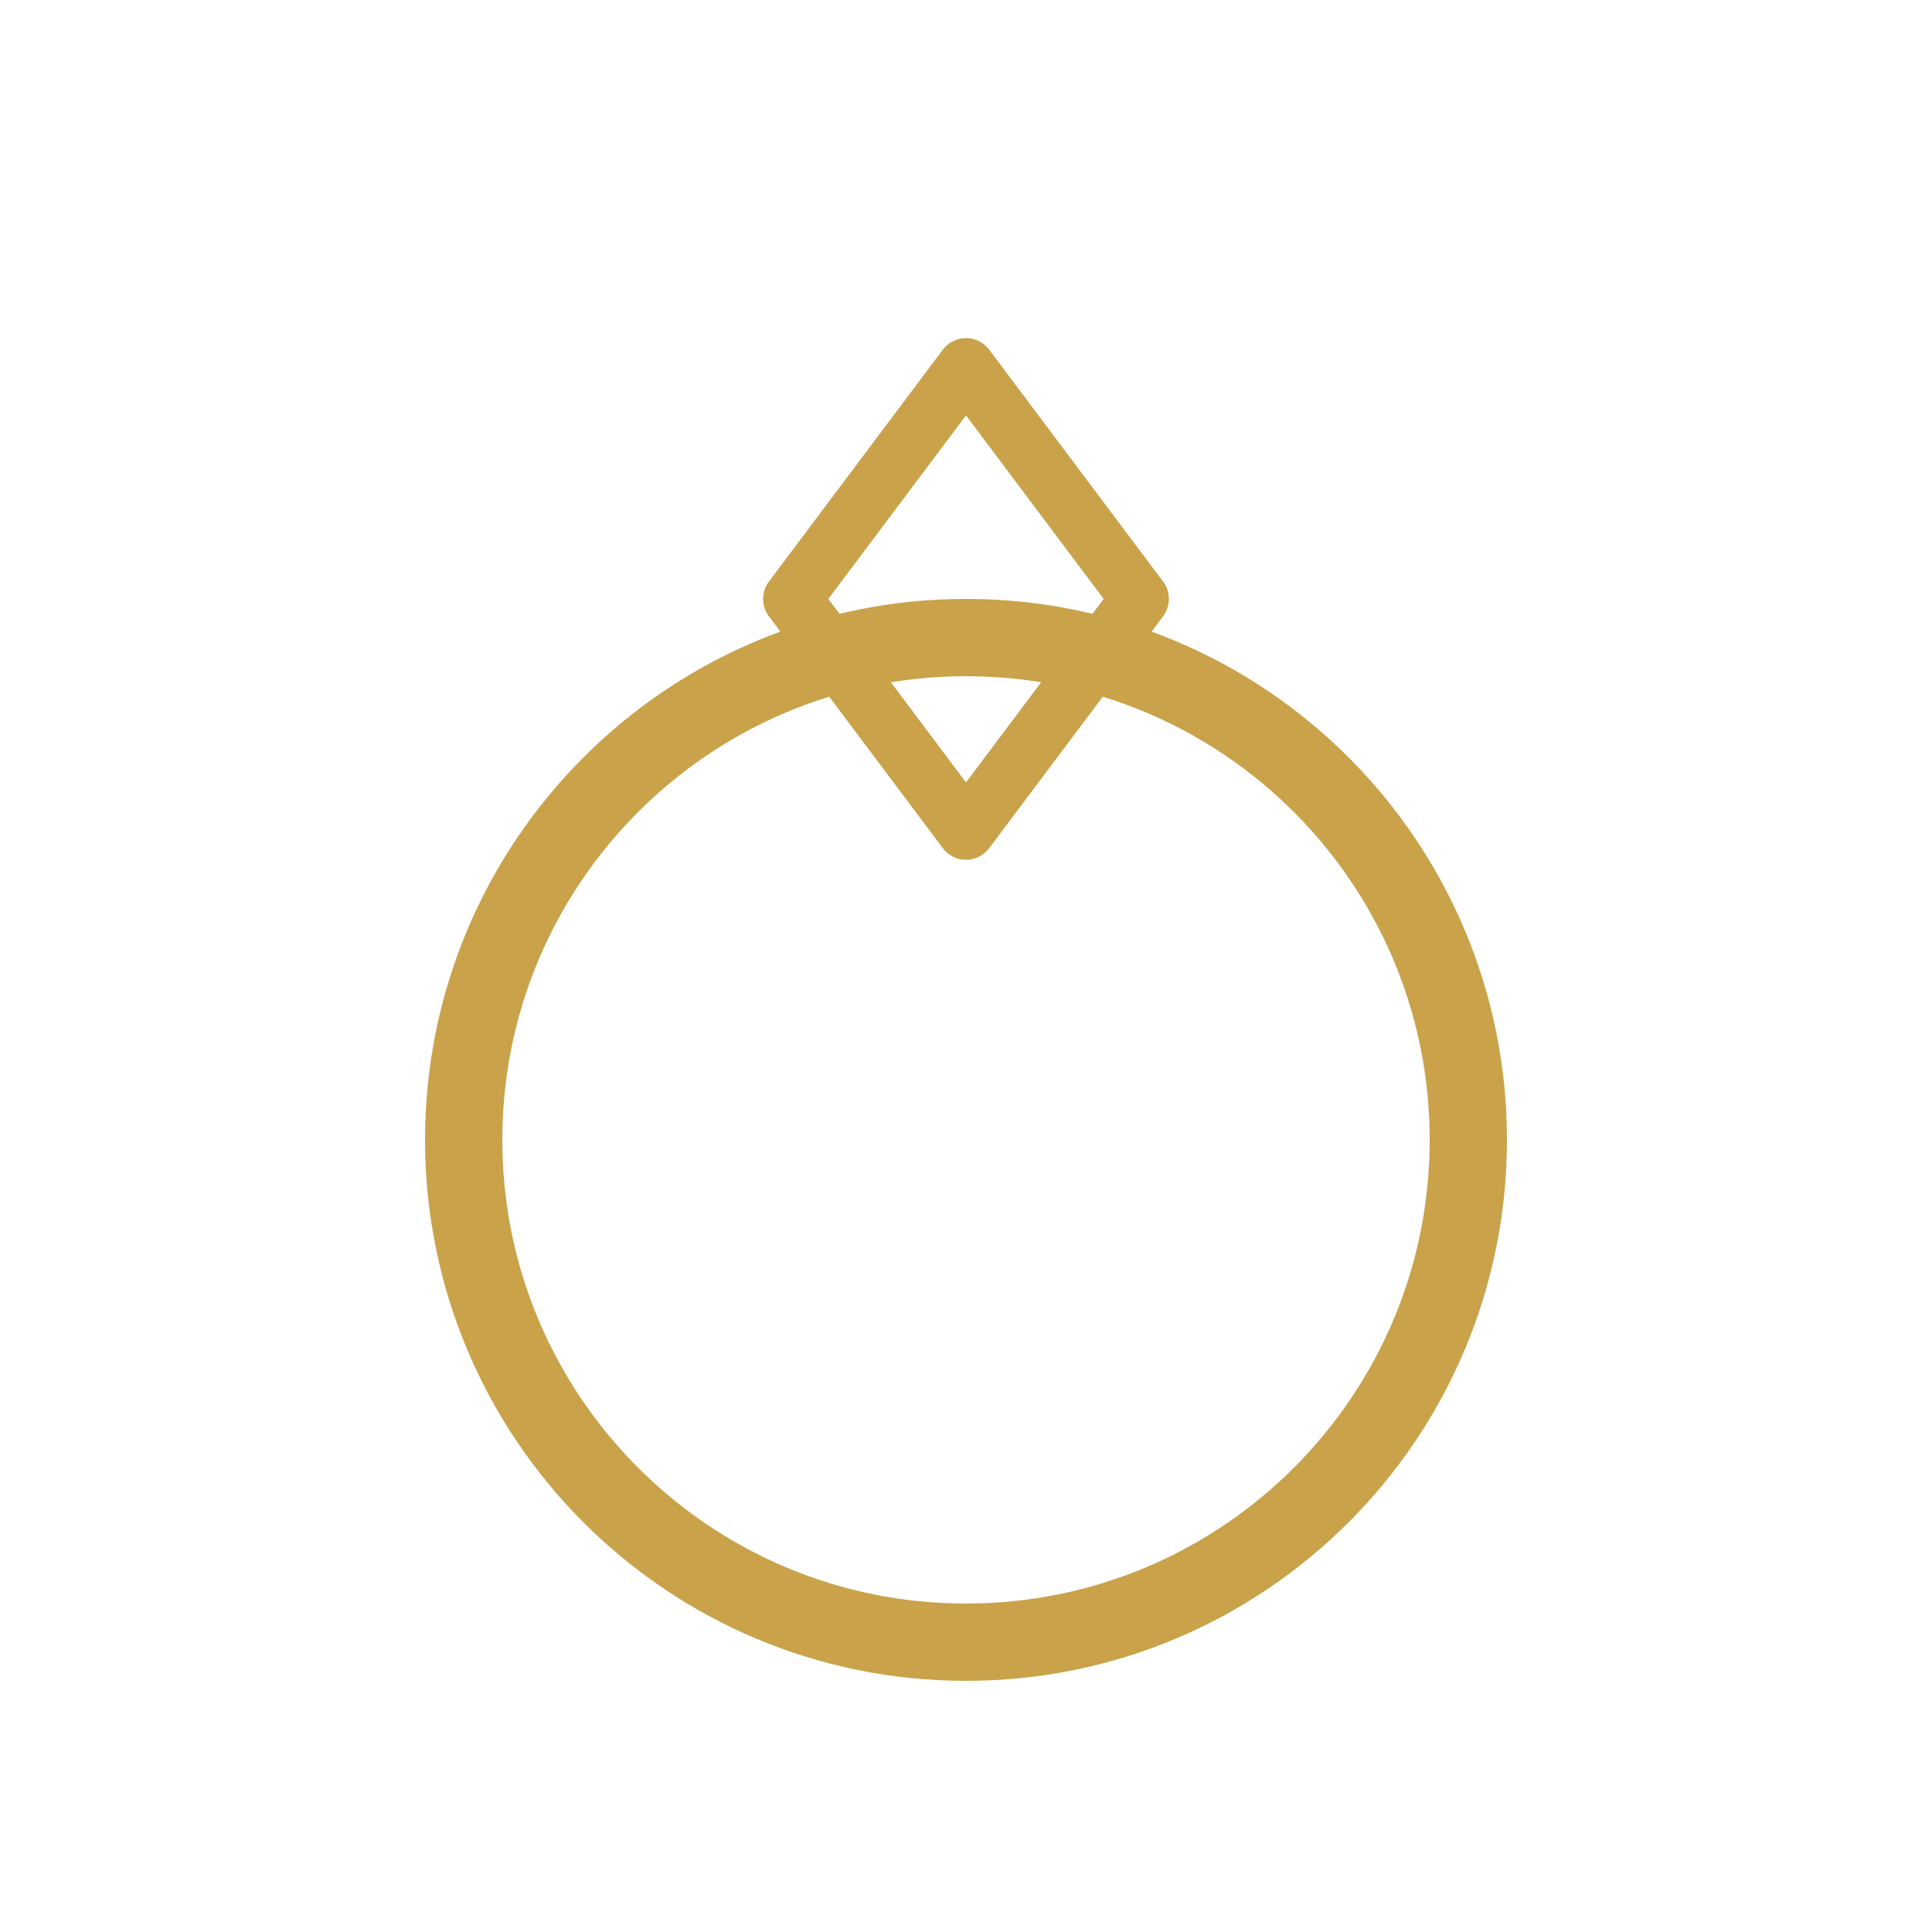
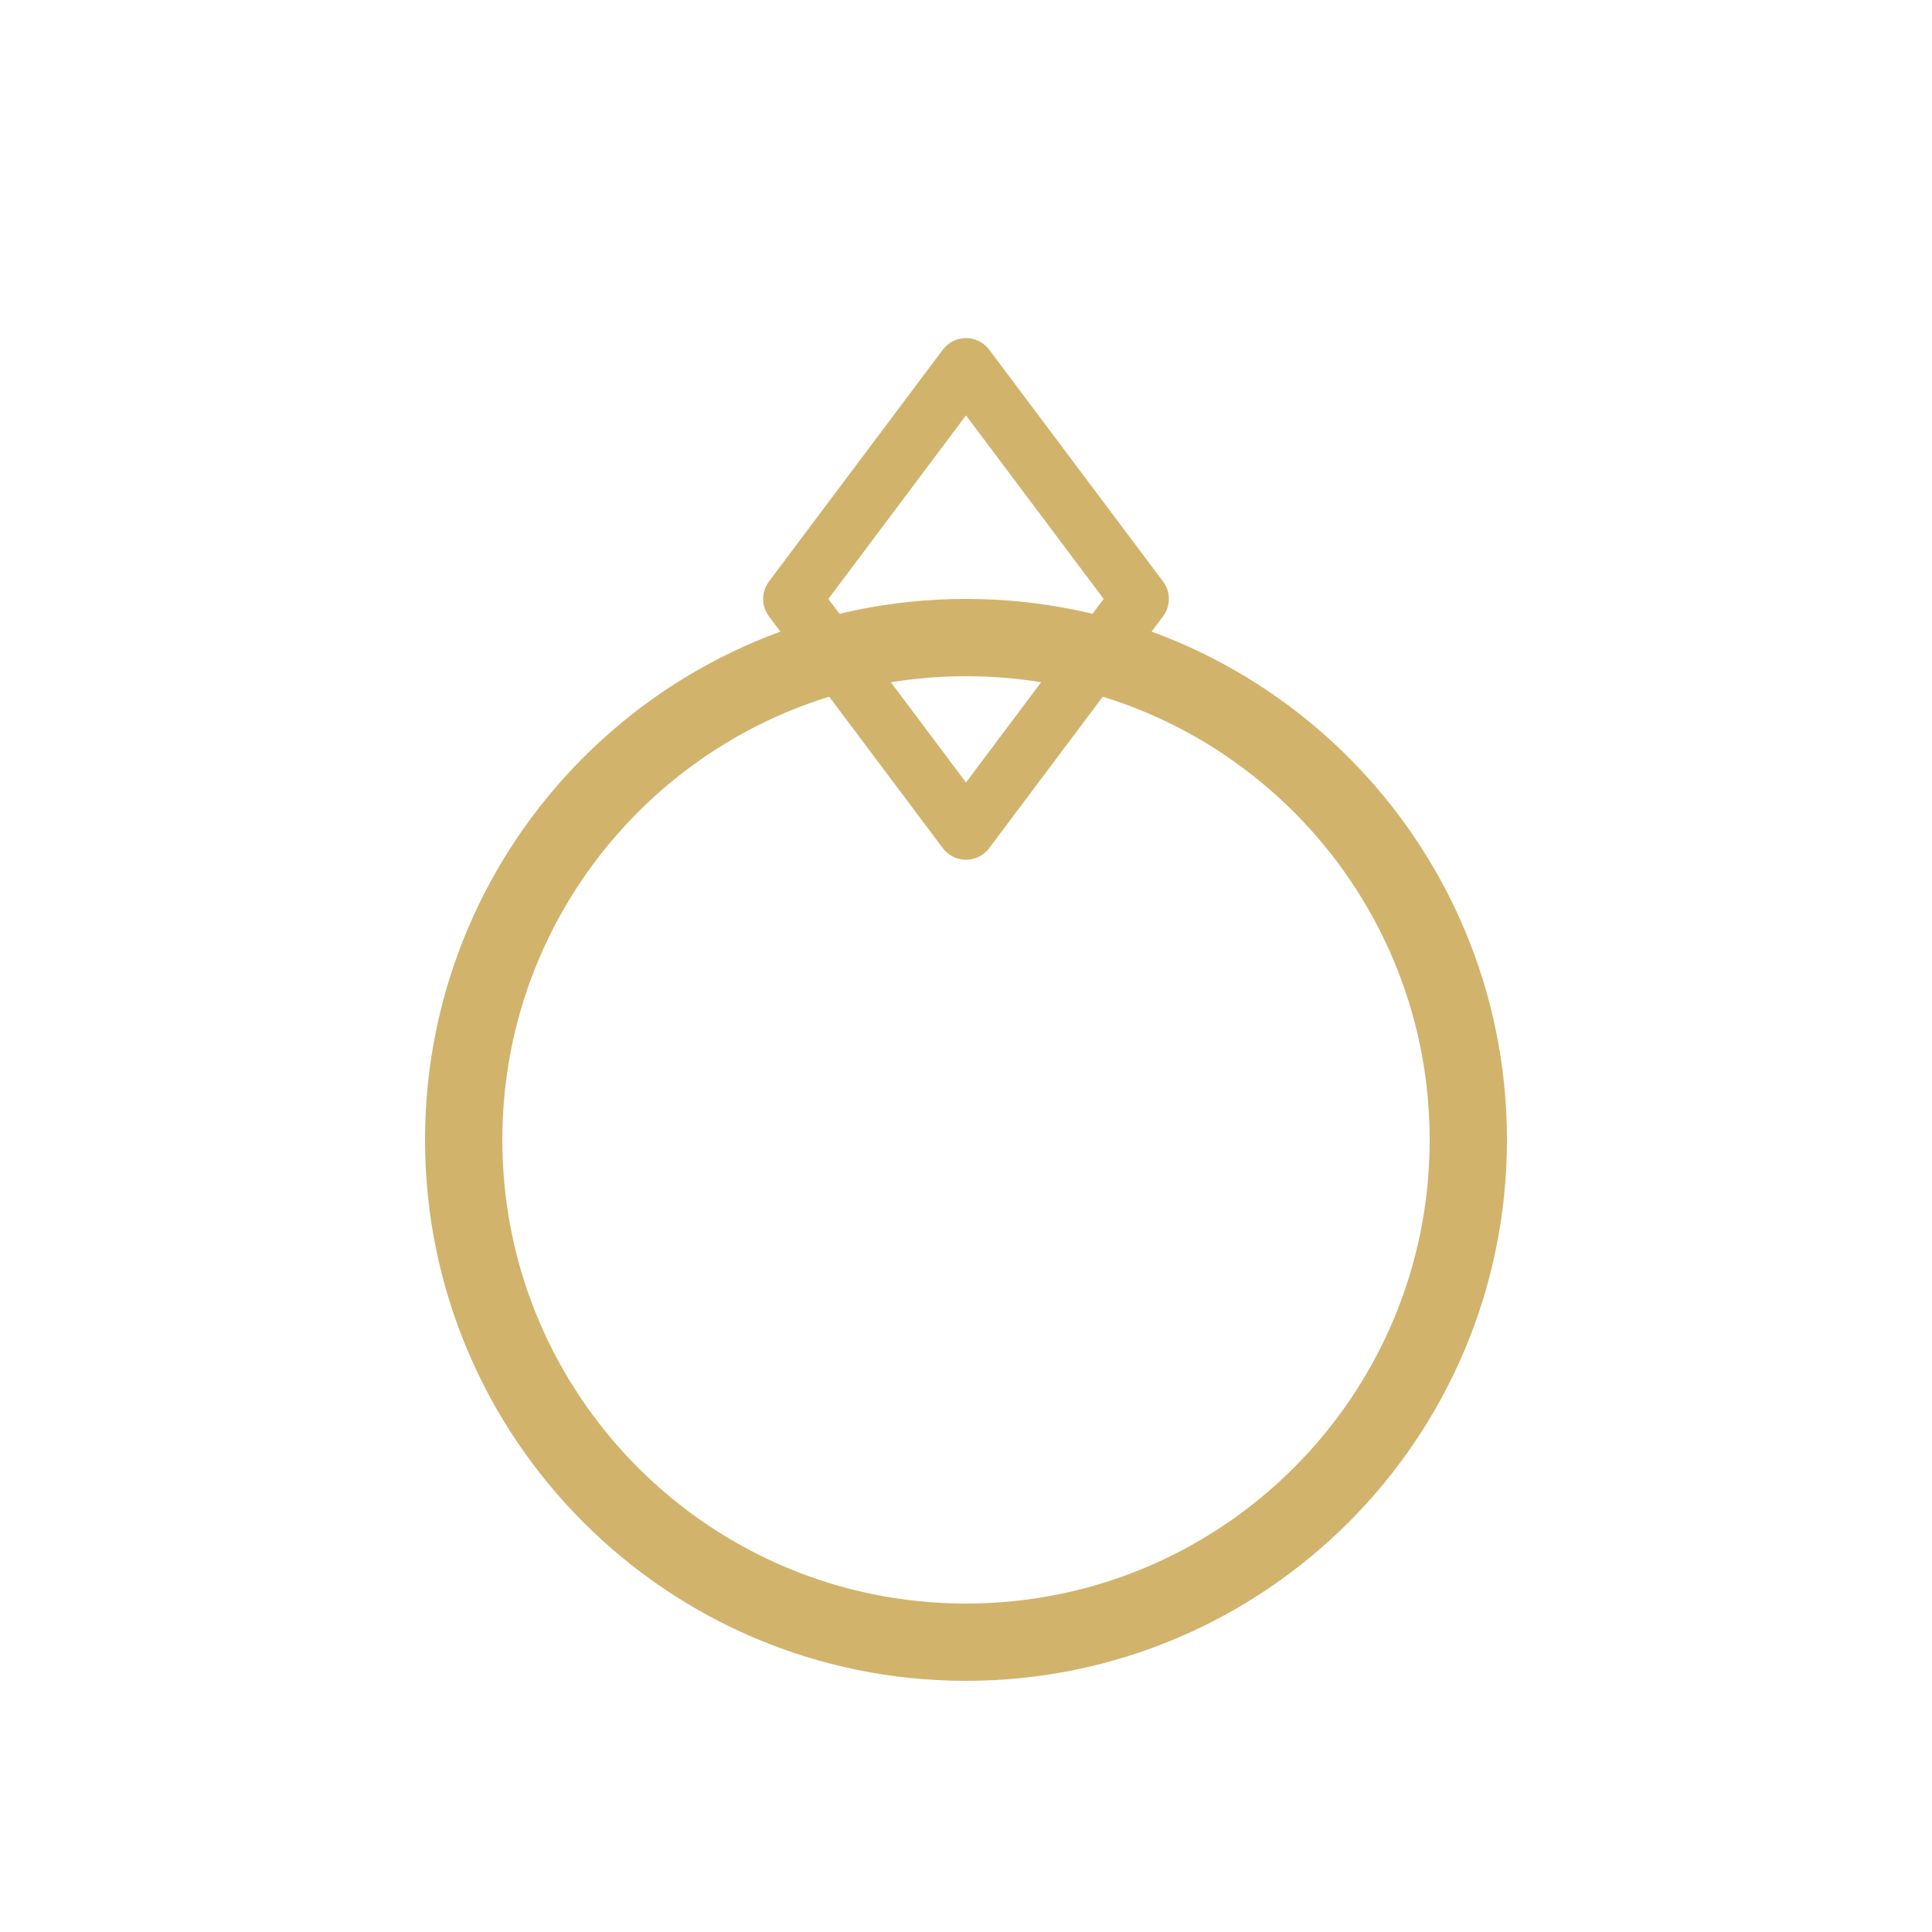
<svg xmlns="http://www.w3.org/2000/svg" width="240" height="240" viewBox="0 0 200 200" fill="none">
-   <circle cx="100" cy="118" r="52" stroke="#C9A24A" stroke-width="8" />
-   <path d="M100 38 L118 62 L100 86 L82 62 Z" stroke="#C9A24A" stroke-width="6" stroke-linejoin="round" />
+   <circle cx="100" cy="118" r="52" stroke="#D2B36C" stroke-width="8" />
+   <path d="M100 38 L118 62 L100 86 L82 62 Z" stroke="#D2B36C" stroke-width="6" stroke-linejoin="round" />
</svg>
